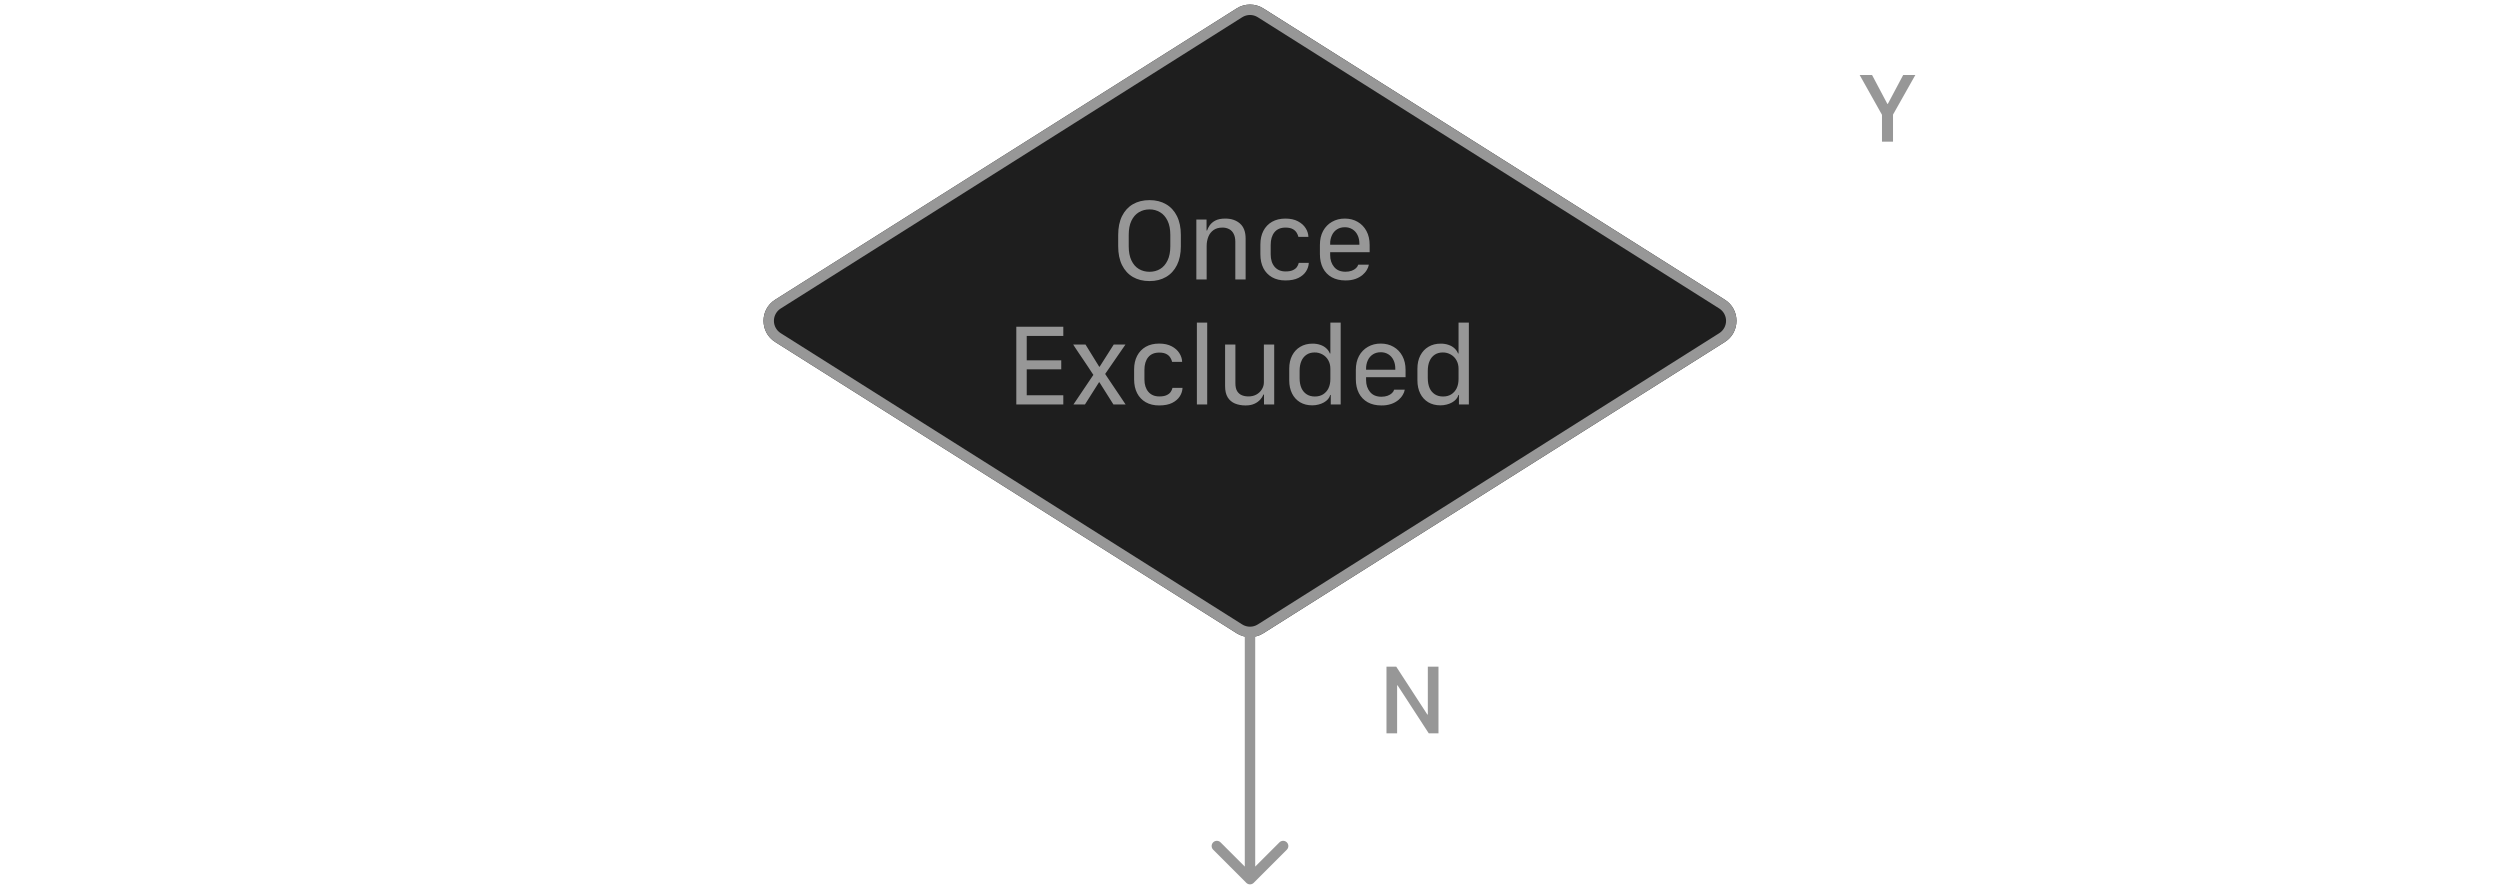
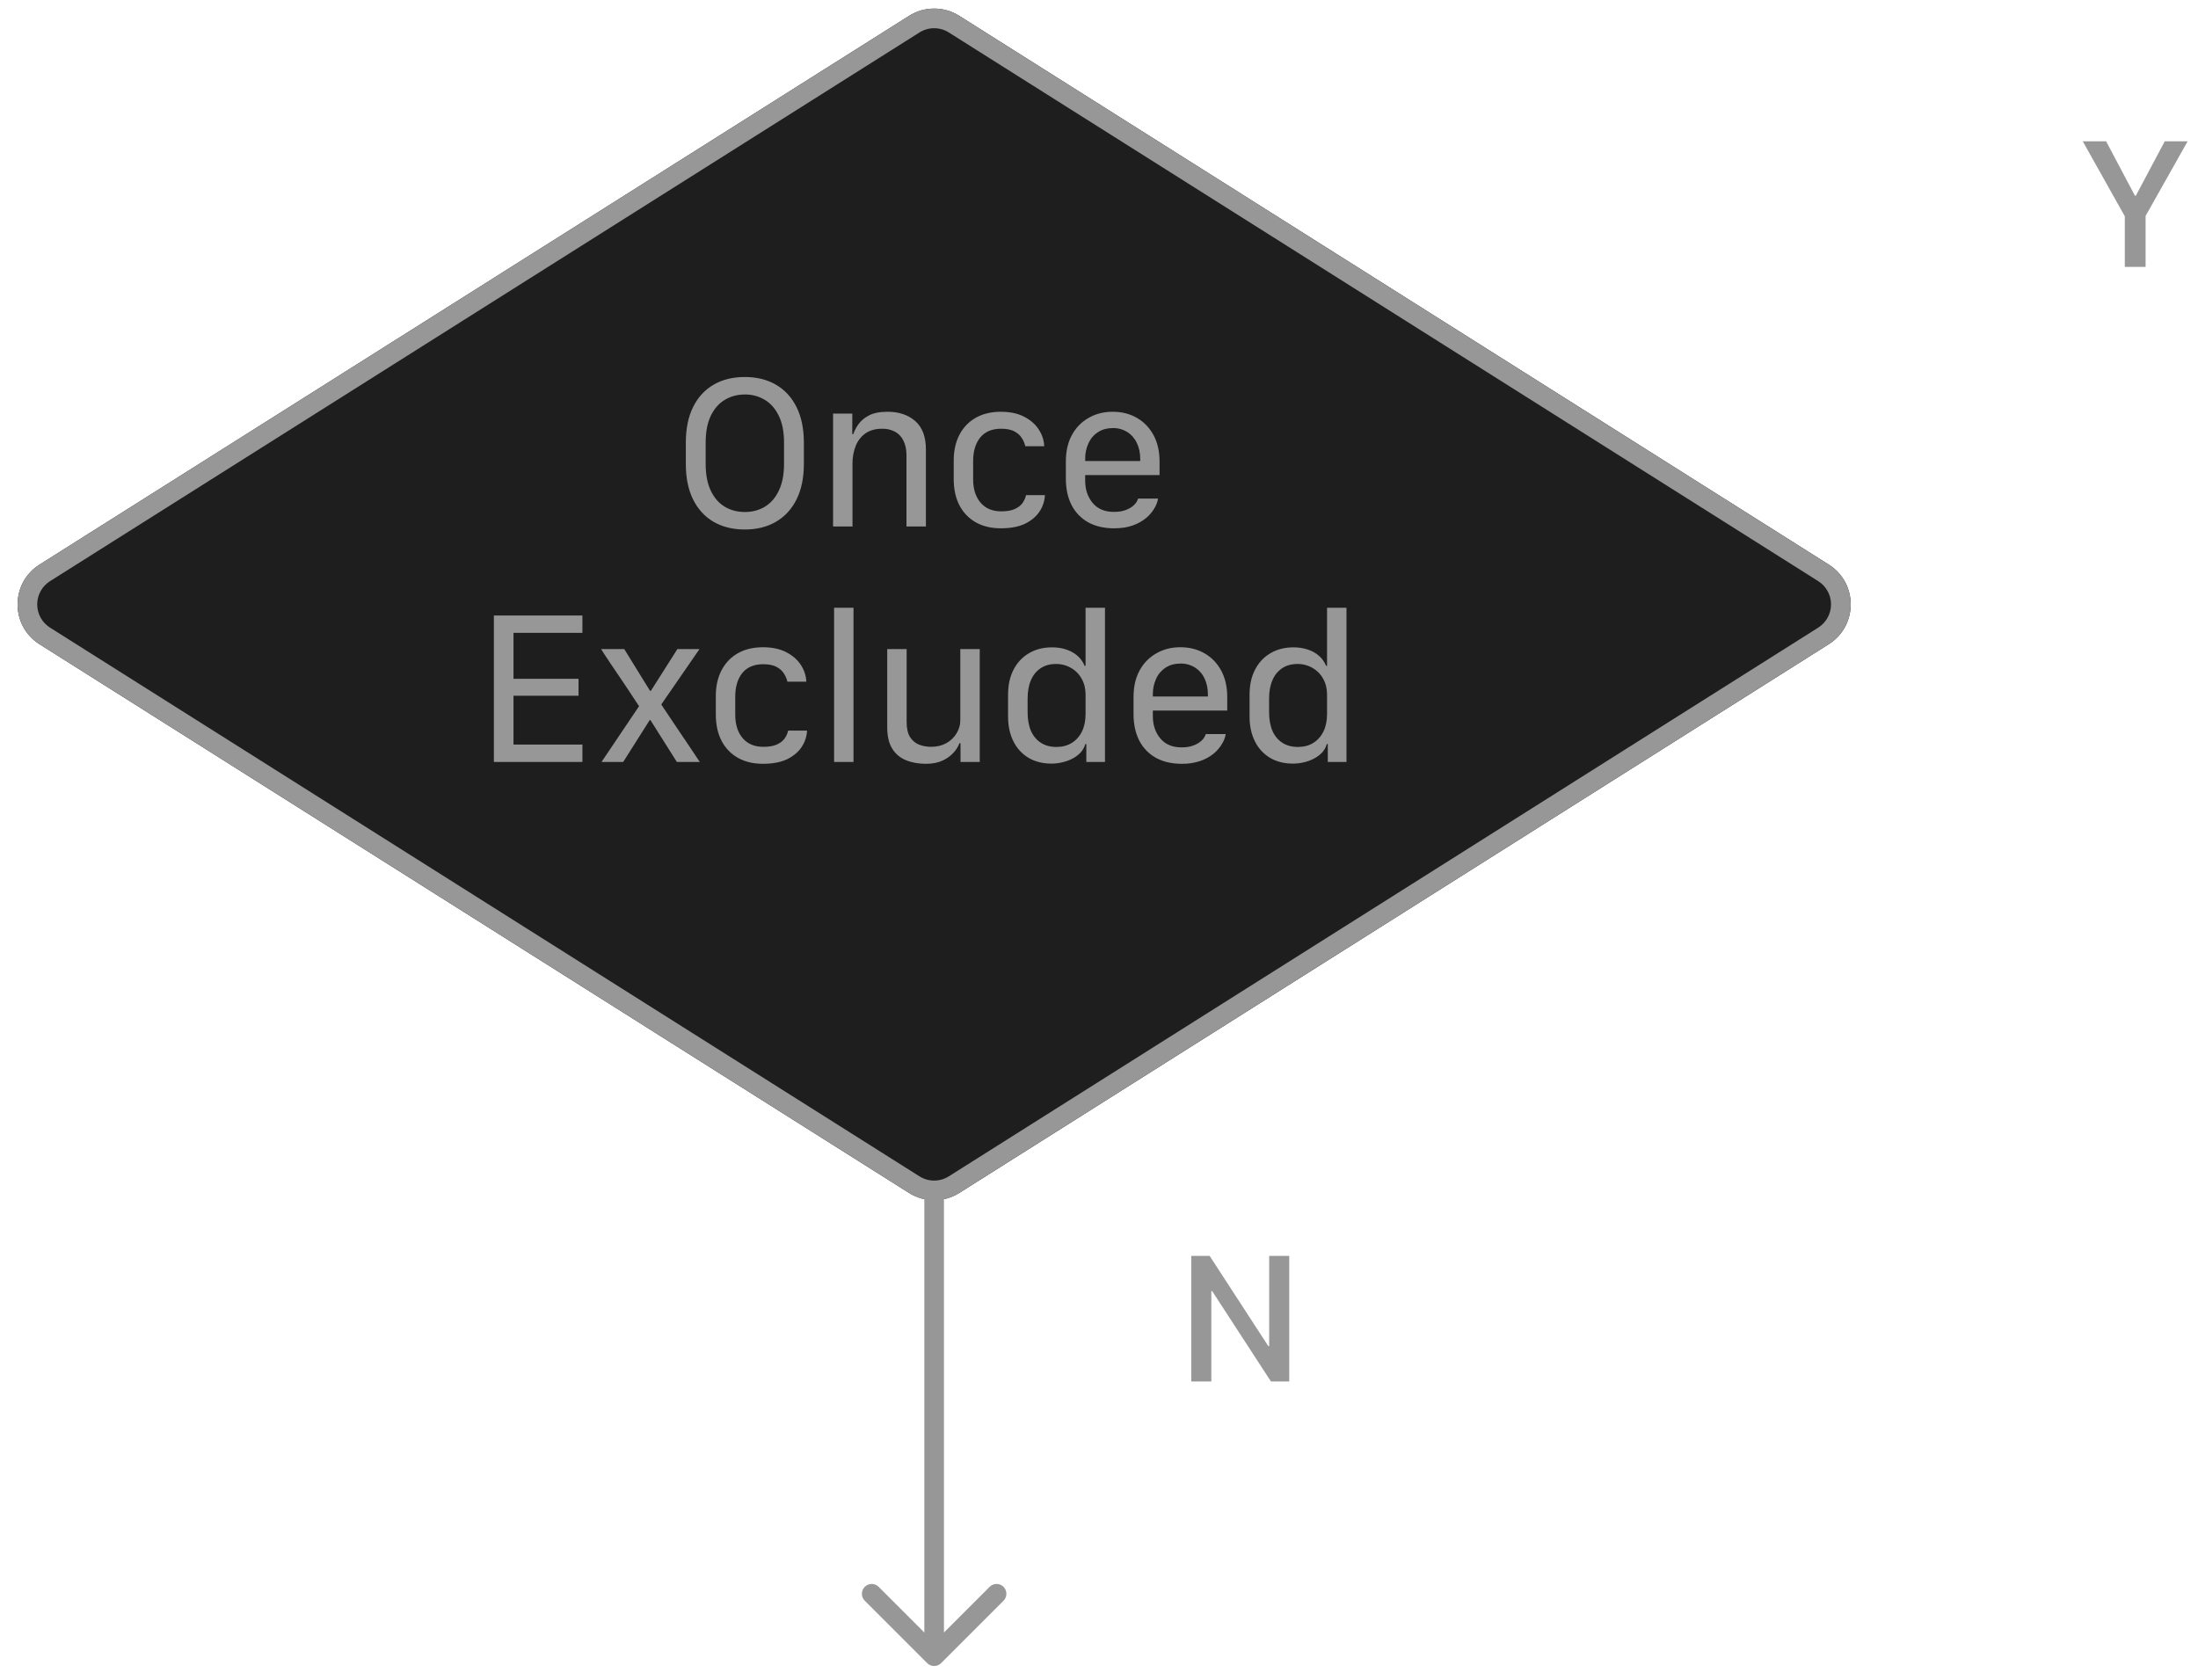
- <svg xmlns="http://www.w3.org/2000/svg" width="300" height="107" fill="none" viewBox="0 0 300 107">
+ <svg xmlns="http://www.w3.org/2000/svg" width="140" height="107" fill="none" viewBox="91 0 139 107">
  <g class="BranchBlock-OnceExcluded">
    <g class="BranchBlock">
      <path fill="#1E1E1E" d="M148.399 1.01a2.999 2.999 0 0 1 3.202 0l55.379 34.953c1.866 1.177 1.866 3.897 0 5.074L151.601 75.99a2.999 2.999 0 0 1-3.202 0l-55.38-34.952c-1.864-1.177-1.864-3.897 0-5.074L148.4 1.011h-.001Z" class="Fill" />
      <path fill="#979797" d="M148.398 1.01a3 3 0 0 1 3.203 0l55.379 34.953c1.865 1.177 1.865 3.897 0 5.074L151.601 75.99l-.186.109c-.947.506-2.1.47-3.017-.109l-55.38-34.953c-1.864-1.177-1.864-3.897 0-5.074l55.38-34.953Zm2.535 1.057a1.752 1.752 0 0 0-1.867 0L93.686 37.02a1.75 1.75 0 0 0 0 2.96l55.38 34.953a1.749 1.749 0 0 0 1.867 0l55.38-34.954a1.752 1.752 0 0 0 0-2.959l-55.38-34.953Z" class="Stroke" />
      <path fill="#979797" d="M167.654 88h-1.277v-7.998h1.172l3.732 5.742h.059v-5.742h1.277V88h-1.166l-3.744-5.76h-.053V88Z" class="No" />
      <path fill="#979797" d="M227.162 17h-1.324v-3.223l-2.678-4.775h1.488l1.834 3.463h.059l1.84-3.463h1.459l-2.678 4.752V17Z" class="Yes" />
      <path fill="#979797" d="M172.879 41.236c.342 0 .652.048.93.144.278.091.515.226.711.403.2.178.348.388.444.63h.061v-3.699h1.238v9.823h-1.19V47.39h-.061c-.05.187-.142.358-.274.513a1.84 1.84 0 0 1-.492.39 2.528 2.528 0 0 1-.642.252 2.883 2.883 0 0 1-.752.096c-.561 0-1.049-.123-1.463-.37a2.507 2.507 0 0 1-.957-1.045c-.228-.451-.342-.98-.342-1.586v-1.395c0-.61.116-1.139.348-1.586.233-.45.559-.8.978-1.046.419-.25.907-.376 1.463-.376Zm.253 1.06c-.374 0-.695.089-.964.267a1.694 1.694 0 0 0-.615.752c-.146.328-.219.722-.219 1.182v.875c0 .465.073.864.219 1.197a1.7 1.7 0 0 0 .635.752c.274.173.6.26.978.26s.704-.085.978-.254c.278-.173.494-.414.649-.724.155-.315.232-.686.232-1.114v-1.245c0-.378-.082-.713-.246-1.005a1.76 1.76 0 0 0-.676-.69 1.861 1.861 0 0 0-.971-.253Zm-7.356 6.358c-.642 0-1.194-.128-1.654-.383a2.628 2.628 0 0 1-1.06-1.1c-.241-.475-.362-1.035-.362-1.682v-1.094c0-.652.128-1.213.383-1.682a2.74 2.74 0 0 1 1.066-1.094c.451-.26.962-.39 1.531-.39.584 0 1.099.13 1.545.39.452.26.805.627 1.06 1.1.255.475.383 1.033.383 1.676v.868h-4.738v.362c0 .556.158 1.026.472 1.408.315.383.77.575 1.367.575.278 0 .524-.04.739-.117.218-.082.394-.187.526-.314a.939.939 0 0 0 .267-.417h1.271a1.725 1.725 0 0 1-.232.615 2.35 2.35 0 0 1-.527.622 2.78 2.78 0 0 1-.847.472 3.473 3.473 0 0 1-1.19.184Zm-1.846-4.287h3.507v-.116c0-.396-.073-.743-.218-1.039a1.639 1.639 0 0 0-.616-.697 1.677 1.677 0 0 0-.916-.246c-.351 0-.658.082-.923.246a1.643 1.643 0 0 0-.615.697 2.324 2.324 0 0 0-.219 1.04v.114Zm-6.432-3.131c.341 0 .651.048.929.144.278.091.515.226.711.403.201.178.349.388.445.63h.061v-3.699h1.237v9.823h-1.189V47.39h-.062c-.05.187-.141.358-.273.513a1.84 1.84 0 0 1-.492.39 2.535 2.535 0 0 1-.643.252 2.878 2.878 0 0 1-.752.096c-.56 0-1.048-.123-1.463-.37a2.507 2.507 0 0 1-.957-1.045c-.228-.451-.342-.98-.342-1.586v-1.395c0-.61.117-1.139.349-1.586.233-.45.558-.8.978-1.046.419-.25.907-.376 1.463-.376Zm.252 1.06c-.373 0-.694.089-.963.267a1.69 1.69 0 0 0-.616.752c-.145.328-.218.722-.218 1.182v.875c0 .465.073.864.218 1.197.151.328.363.578.636.752.274.173.599.26.978.26.378 0 .704-.085.977-.254a1.76 1.76 0 0 0 .65-.724c.155-.315.232-.686.232-1.114v-1.245c0-.378-.082-.713-.246-1.005a1.762 1.762 0 0 0-.677-.69 1.856 1.856 0 0 0-.971-.253Zm-4.846-.95v7.191h-1.224v-1.196h-.068a1.823 1.823 0 0 1-.37.595 2.11 2.11 0 0 1-.704.512c-.291.137-.647.206-1.066.206-.479 0-.905-.078-1.278-.233a1.833 1.833 0 0 1-.869-.738c-.209-.342-.314-.79-.314-1.347v-4.99h1.237V46c0 .397.071.711.212.944.146.227.335.39.568.485.237.096.499.143.786.143.355 0 .672-.075.95-.225.278-.155.497-.362.656-.622.164-.26.246-.542.246-.848v-4.532h1.238Zm-9.277 7.191v-9.823h1.237v9.823h-1.237Zm-7.534-3.021V44.34c0-.629.121-1.176.363-1.64.246-.47.592-.832 1.039-1.088.451-.255.984-.382 1.599-.382.602 0 1.105.11 1.511.328.406.214.713.49.923.827.209.333.319.679.328 1.039h-1.203a1.555 1.555 0 0 0-.192-.472 1.162 1.162 0 0 0-.464-.45c-.215-.128-.509-.192-.882-.192-.584 0-1.028.187-1.333.56-.301.374-.451.878-.451 1.511v1.148c0 .62.157 1.117.471 1.49.319.37.757.554 1.313.554.355 0 .64-.047.854-.143.219-.096.385-.221.499-.376.114-.16.192-.33.233-.513h1.203a2.06 2.06 0 0 1-.328 1.019c-.205.323-.513.588-.923.793-.406.2-.925.3-1.559.3-.615 0-1.148-.127-1.599-.382a2.624 2.624 0 0 1-1.039-1.087c-.242-.47-.363-1.026-.363-1.668Zm-2.481 3.021-1.682-2.666h-.048l-1.688 2.666h-1.381l2.392-3.554a28.993 28.993 0 0 1-.198-.294c-.118-.183-.267-.408-.444-.677a89.965 89.965 0 0 0-.568-.848l-.574-.847-.444-.67a4.214 4.214 0 0 1-.192-.301h1.477l1.641 2.66h.054l1.689-2.66h1.408l-2.434 3.527c.009.019.073.116.192.294a105.599 105.599 0 0 0 1.032 1.538c.205.301.399.588.581.862.182.269.333.494.451.676l.198.294h-1.462Zm-6.016-1.107v1.107h-5.64v-9.33h5.64v1.107h-4.389v2.925h4.143v1.08h-4.143v3.11h4.389Zm33.87-13.776c-.643 0-1.194-.128-1.655-.383a2.625 2.625 0 0 1-1.059-1.1c-.242-.475-.363-1.035-.363-1.683v-1.093c0-.652.128-1.212.383-1.682.26-.474.615-.838 1.067-1.094.451-.26.961-.39 1.531-.39.583 0 1.098.13 1.545.39.451.26.804.627 1.059 1.1.256.475.383 1.033.383 1.676v.868h-4.737v.362c0 .556.157 1.026.472 1.408.314.383.77.575 1.367.575.278 0 .524-.04.738-.117.219-.082.394-.187.526-.314a.939.939 0 0 0 .267-.417h1.271a1.706 1.706 0 0 1-.232.615 2.346 2.346 0 0 1-.526.622 2.798 2.798 0 0 1-.848.472c-.337.123-.734.184-1.189.184Zm-1.846-4.287h3.507v-.116c0-.396-.073-.743-.219-1.039a1.643 1.643 0 0 0-.615-.697 1.68 1.68 0 0 0-.916-.246c-.351 0-.659.082-.923.246-.264.164-.47.396-.615.697a2.324 2.324 0 0 0-.219 1.04v.114Zm-8.374 1.149V29.34c0-.629.12-1.176.362-1.64a2.62 2.62 0 0 1 1.039-1.087c.451-.256.984-.383 1.6-.383.601 0 1.105.11 1.51.328.406.214.714.49.923.827.21.333.319.679.328 1.039h-1.203a1.55 1.55 0 0 0-.191-.472 1.172 1.172 0 0 0-.465-.45c-.214-.128-.508-.192-.882-.192-.583 0-1.028.187-1.333.56-.301.374-.451.878-.451 1.511v1.148c0 .62.157 1.117.472 1.49.319.37.756.554 1.312.554.356 0 .64-.047.855-.143.218-.096.385-.221.499-.376.114-.16.191-.33.232-.513h1.203a2.06 2.06 0 0 1-.328 1.019c-.205.323-.513.588-.923.793-.405.2-.925.3-1.558.3-.616 0-1.149-.127-1.6-.382a2.624 2.624 0 0 1-1.039-1.087c-.242-.47-.362-1.026-.362-1.668Zm-7.684 3.021v-7.191h1.223v1.306h.069c.059-.192.164-.397.314-.616a1.87 1.87 0 0 1 .67-.567c.296-.16.695-.24 1.196-.24.725 0 1.313.199 1.764.595.451.397.677.998.677 1.805v4.908h-1.237V29.02c0-.378-.064-.693-.192-.944a1.258 1.258 0 0 0-.533-.574 1.706 1.706 0 0 0-.834-.191c-.419 0-.77.098-1.053.294a1.765 1.765 0 0 0-.622.8 2.971 2.971 0 0 0-.205 1.127v4.006h-1.237Zm-3.124-5.345c0-.689-.112-1.258-.335-1.71-.219-.45-.515-.788-.889-1.011a2.395 2.395 0 0 0-1.272-.342c-.474 0-.9.114-1.278.342-.374.223-.67.56-.889 1.012-.218.45-.328 1.02-.328 1.709v1.36c0 .683.11 1.253.328 1.709.219.456.515.795.889 1.018.378.224.804.335 1.278.335s.898-.111 1.272-.334c.374-.224.67-.563.889-1.02.223-.455.335-1.025.335-1.708v-1.36Zm1.264 1.36c0 .88-.155 1.631-.465 2.256-.31.624-.747 1.1-1.312 1.428-.561.329-1.222.493-1.983.493-.765 0-1.431-.164-1.996-.492-.56-.329-.995-.805-1.305-1.43-.306-.623-.458-1.375-.458-2.255v-1.354c0-.884.152-1.638.458-2.262.31-.625.745-1.1 1.305-1.429.565-.328 1.231-.492 1.996-.492.761 0 1.422.164 1.983.492.565.328 1.002.804 1.312 1.429.31.624.465 1.378.465 2.262v1.354Z" class="Title" />
      <g class="Arrow">
        <path fill="#979797" d="M154.419 101.081a.635.635 0 0 1 .183.442.632.632 0 0 1-.183.442l-3.977 3.977a.635.635 0 0 1-.442.183.632.632 0 0 1-.442-.183l-3.977-3.977a.625.625 0 0 1 .884-.884l2.91 2.91v-27.99a.626.626 0 0 1 1.25 0v27.99l2.91-2.91a.617.617 0 0 1 .442-.183.617.617 0 0 1 .442.183Z" class="Stroke" />
      </g>
    </g>
  </g>
</svg>
